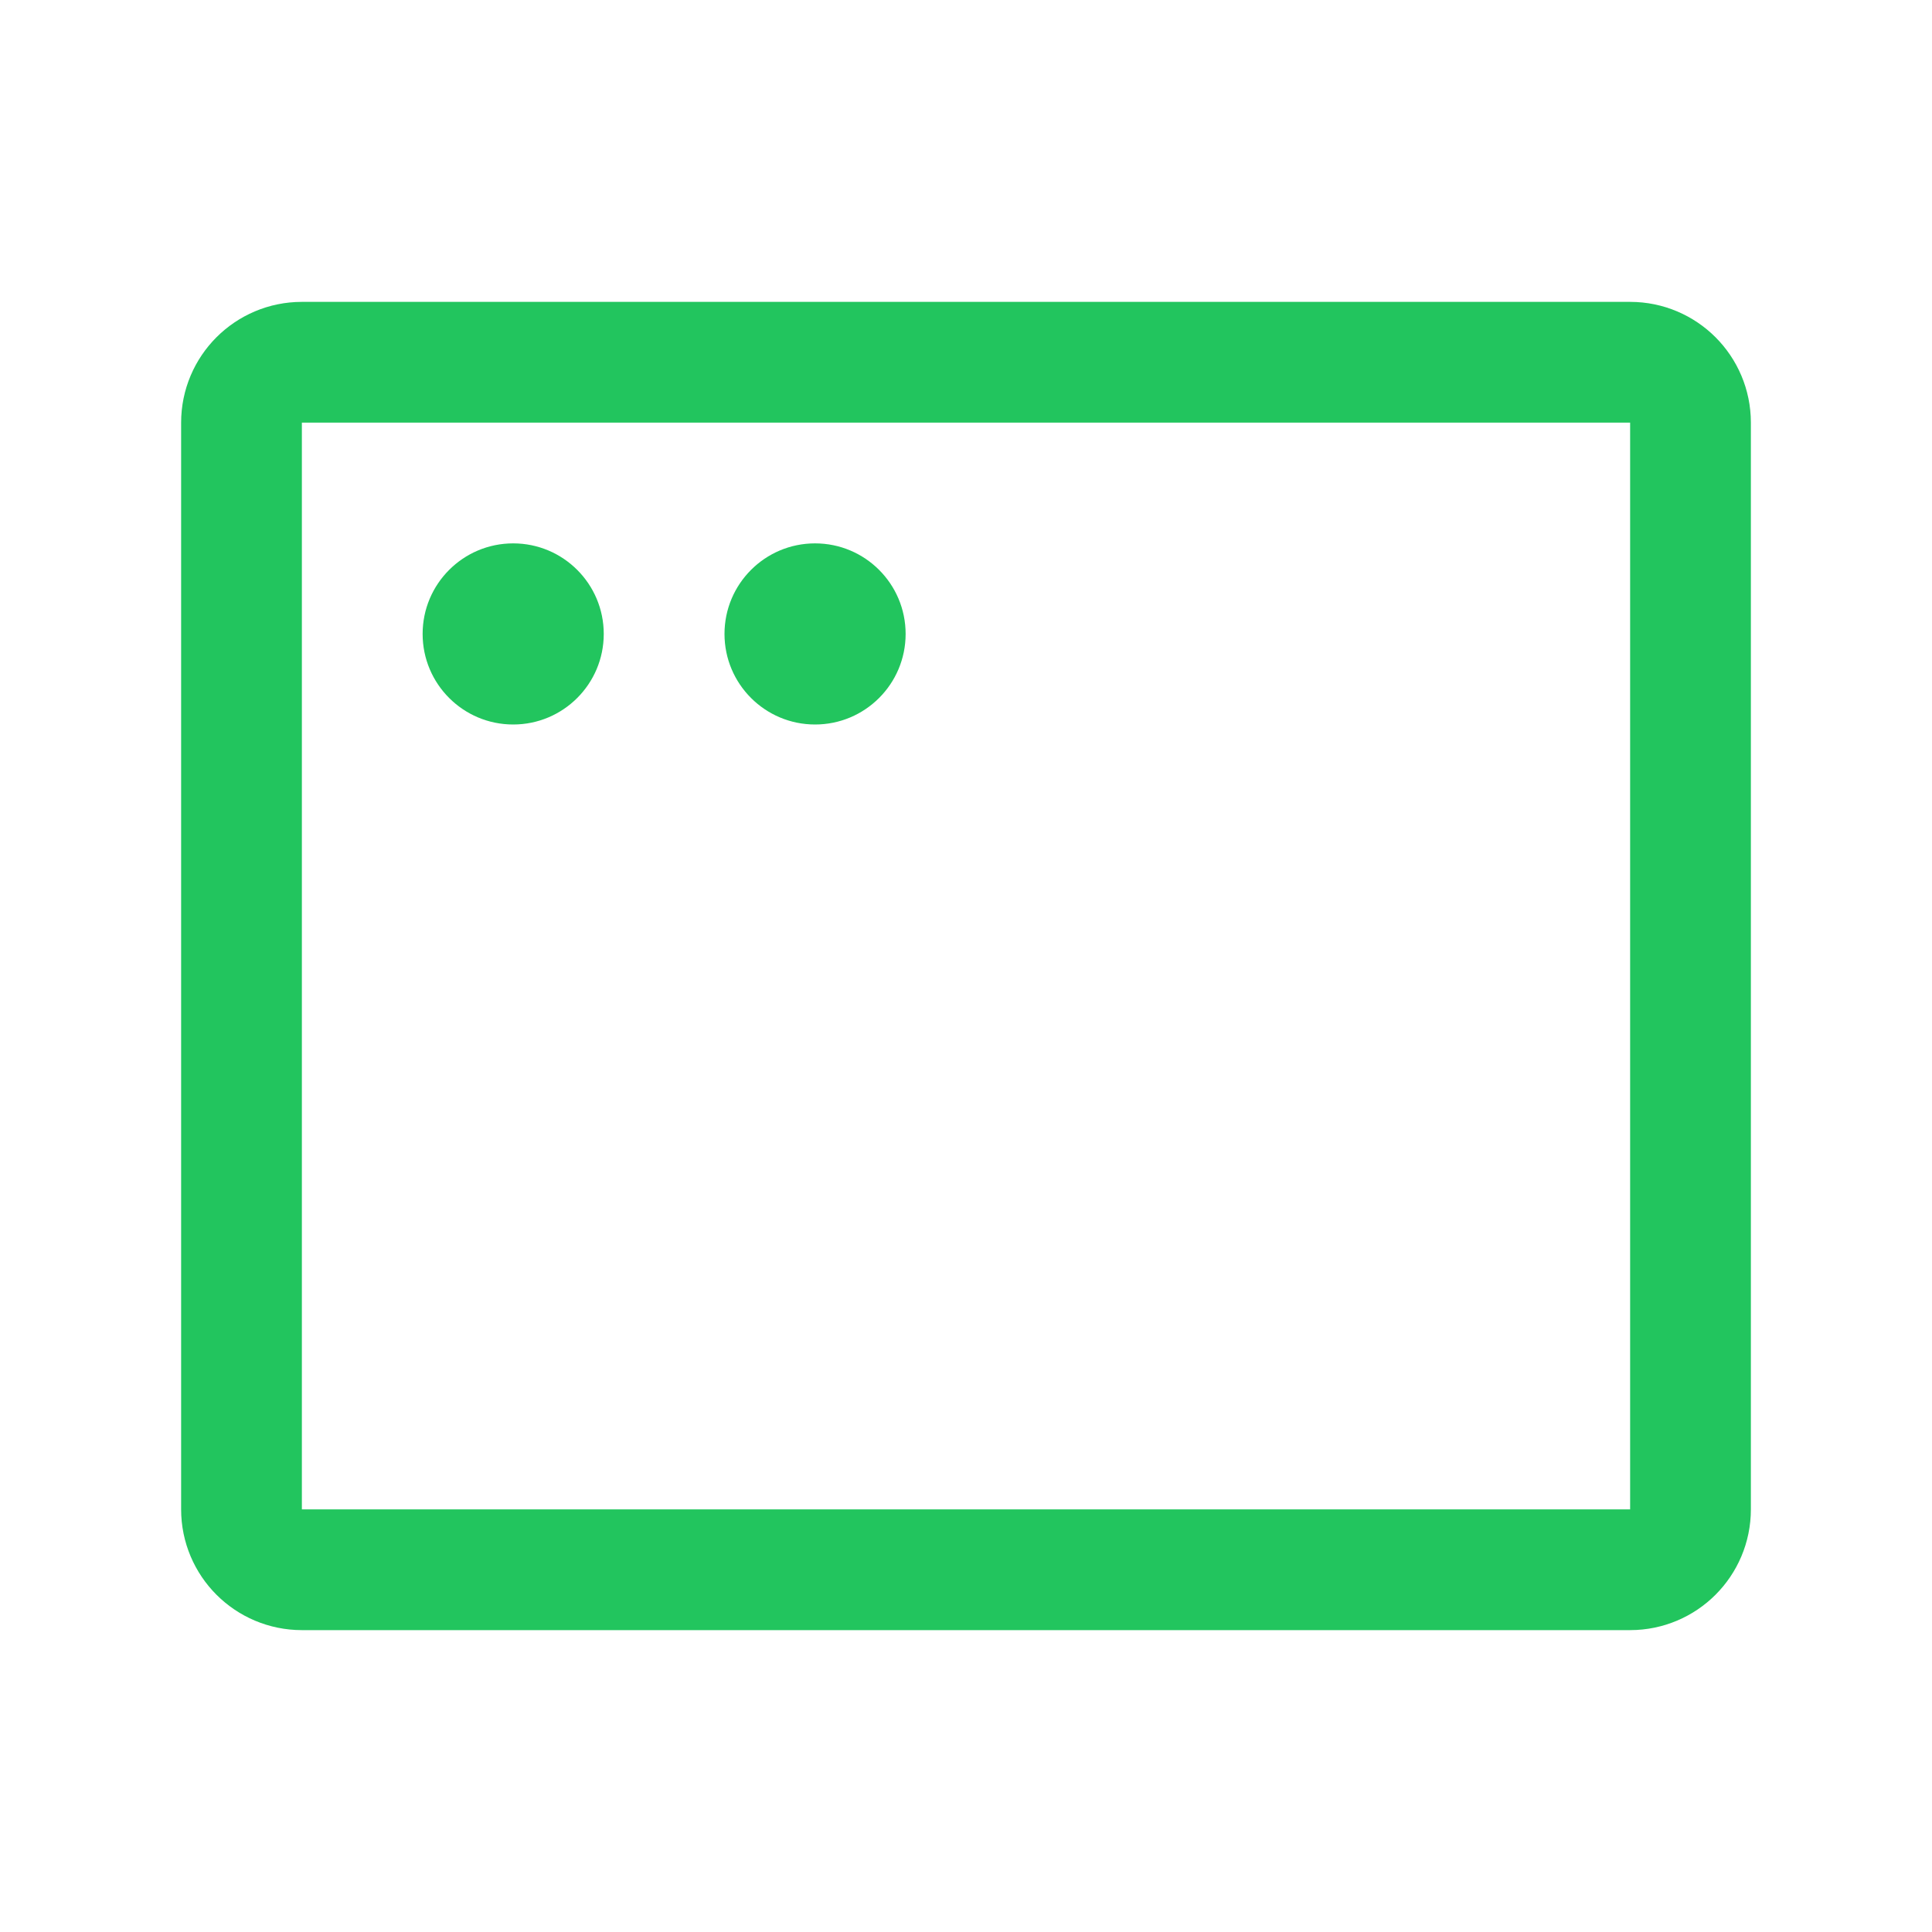
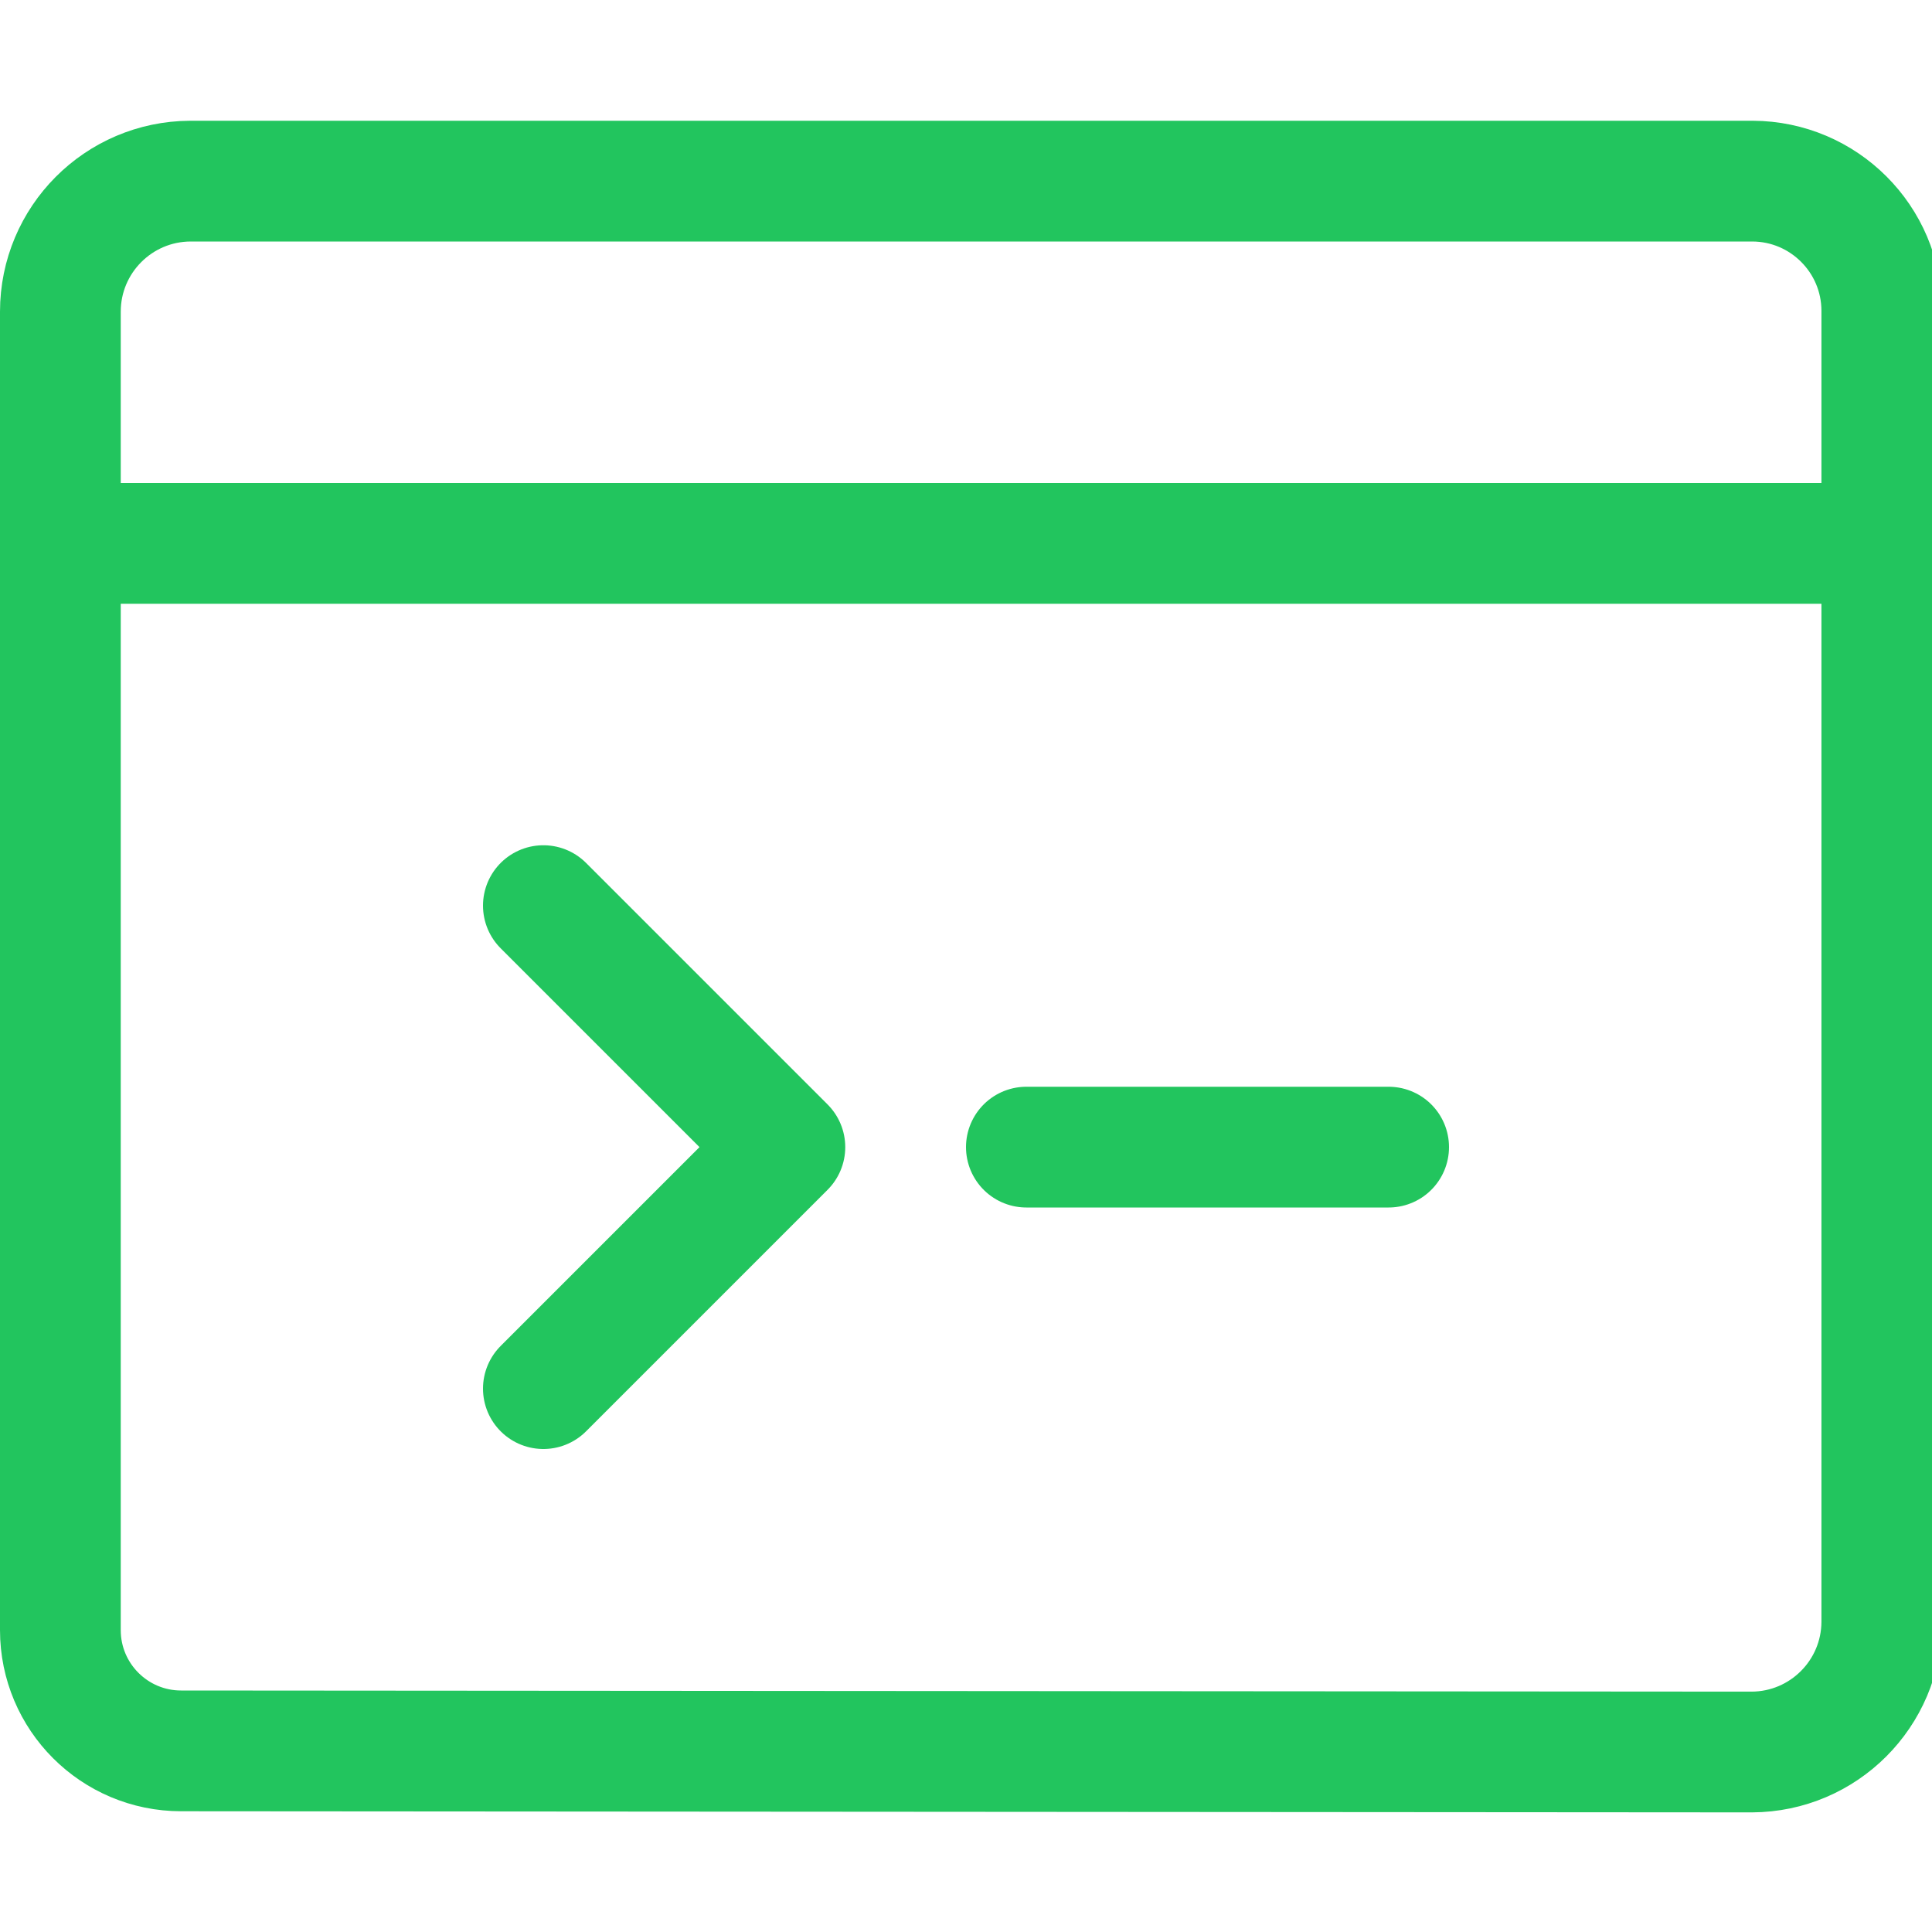
<svg xmlns="http://www.w3.org/2000/svg" viewBox="0 0 256 256">
  <rect width="256" height="256" fill="none" />
-   <rect x="32" y="48" width="192" height="160" rx="8" fill="none" stroke="#22c55e" stroke-linecap="round" stroke-linejoin="round" stroke-width="16" />
-   <circle cx="68" cy="84" r="12" fill="#22c55e" />
-   <circle cx="108" cy="84" r="12" fill="#22c55e" />
+   <path d="M24 232a16 16 0 0 1 -16 -16V41.3A17.3 17.3 0 0 1 25.22 24h207a17.2 17.2 0 0 1 17.13 17.13v173.8a17.3 17.3 0 0 1 -17.22 17.22Z" fill="none" stroke="#22c55e" stroke-linecap="round" stroke-linejoin="round" stroke-width="16" />
+   <path d="m248 72 -240 0" fill="none" stroke="#22c55e" stroke-linecap="round" stroke-linejoin="round" stroke-width="16" />
+   <path d="m136 152 48 0" fill="none" stroke="#22c55e" stroke-linecap="round" stroke-linejoin="round" stroke-width="16" />
+   <path d="m72 120 32 32 -32 32" fill="none" stroke="#22c55e" stroke-linecap="round" stroke-linejoin="round" stroke-width="16" />
</svg>
